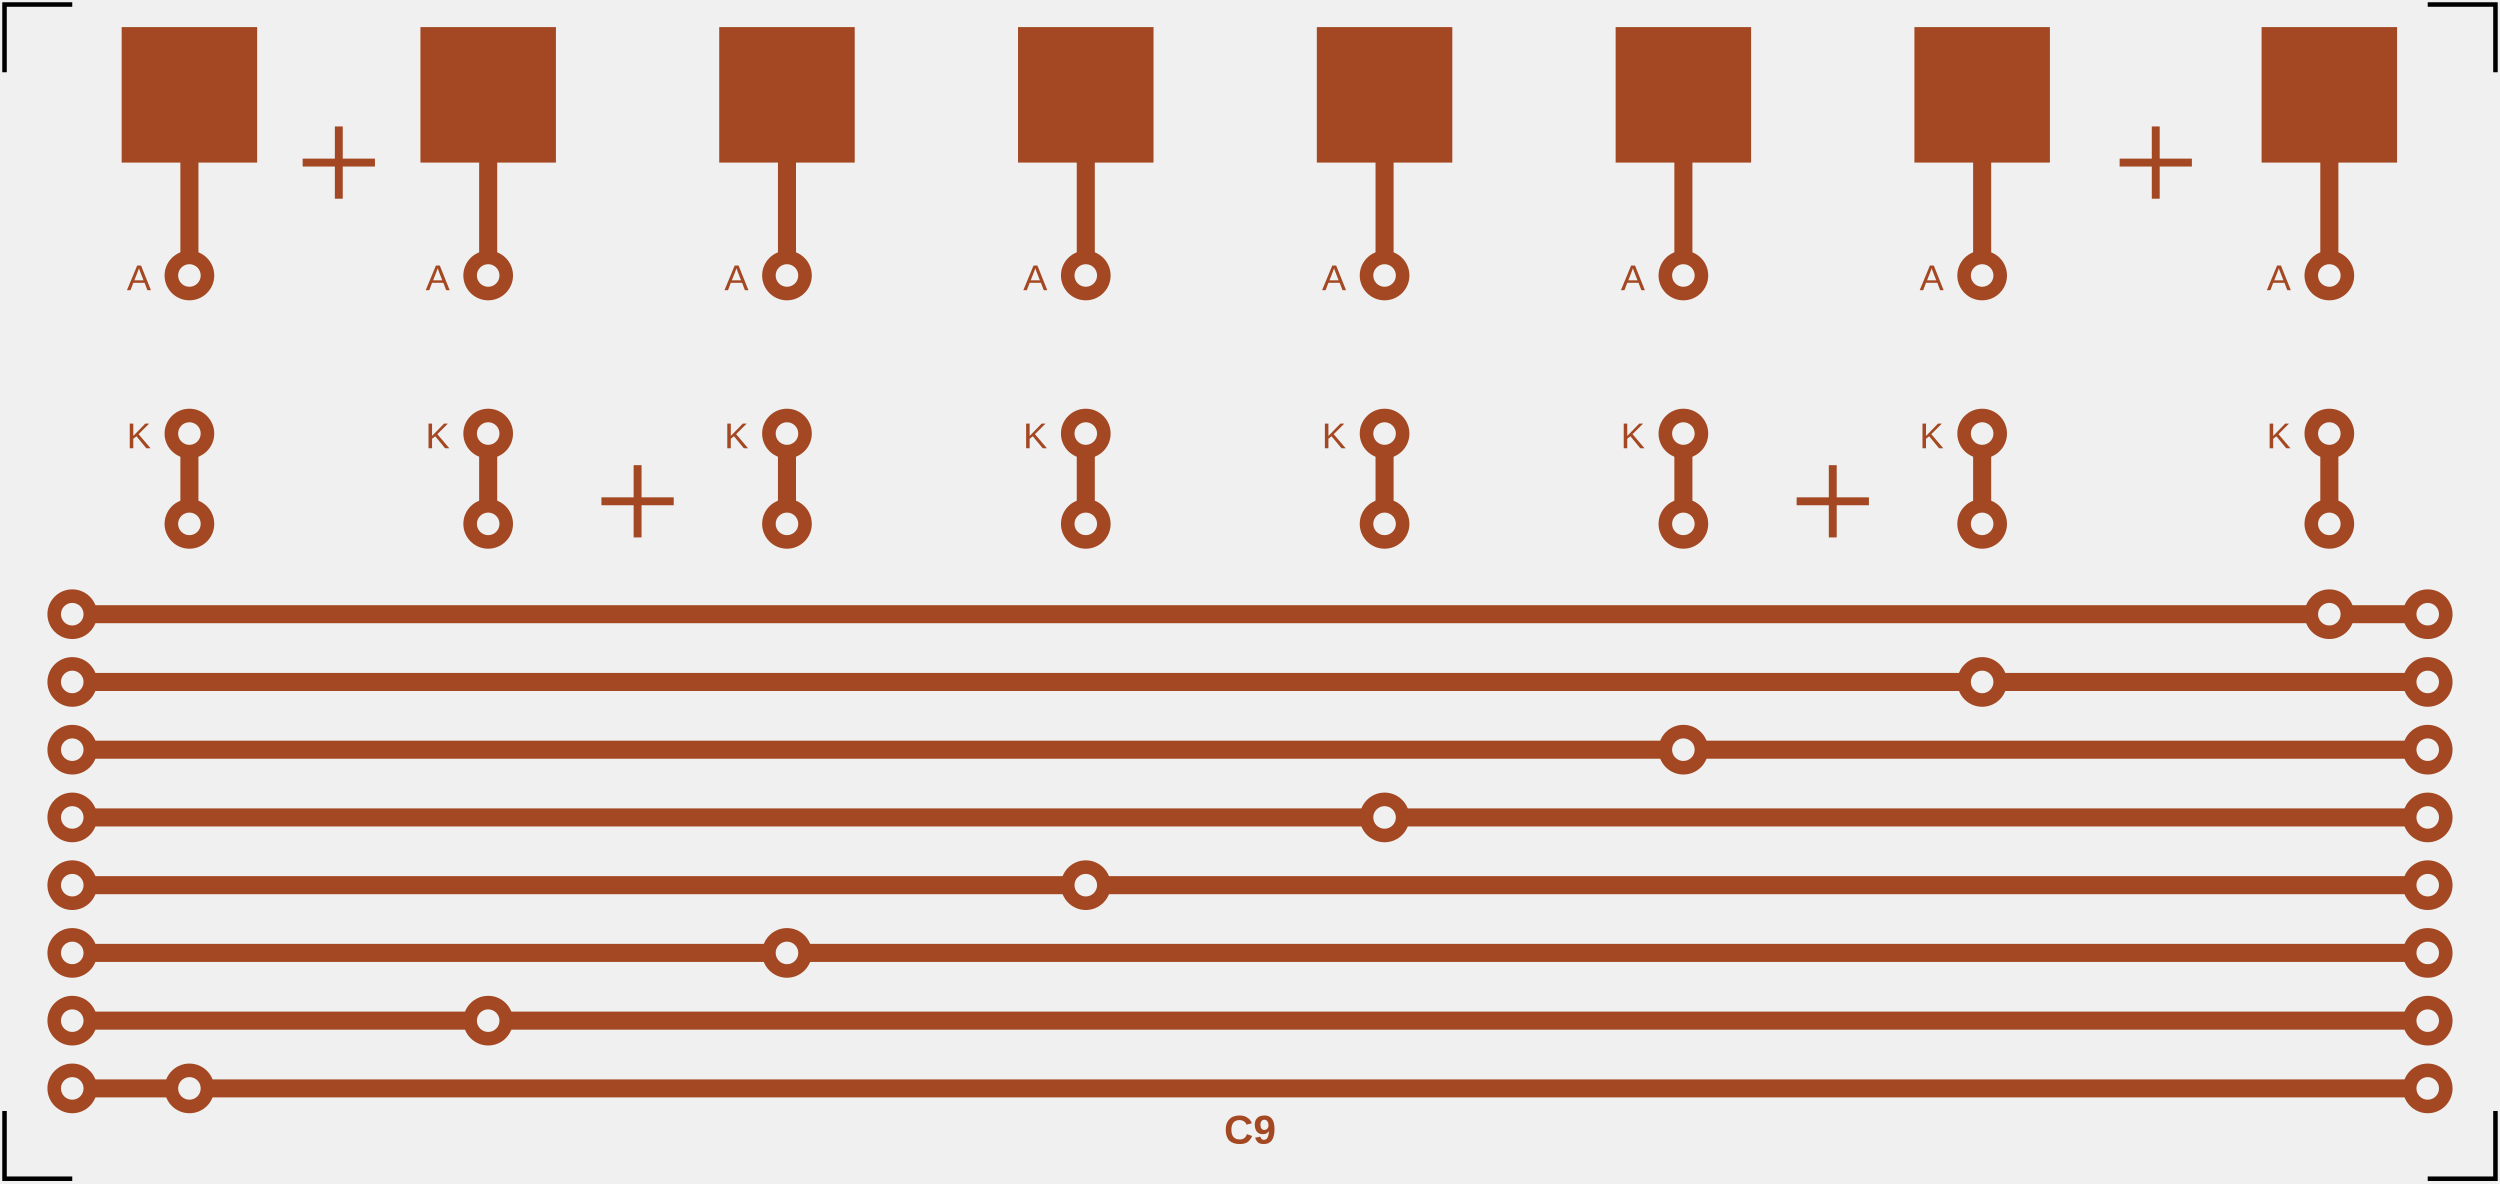
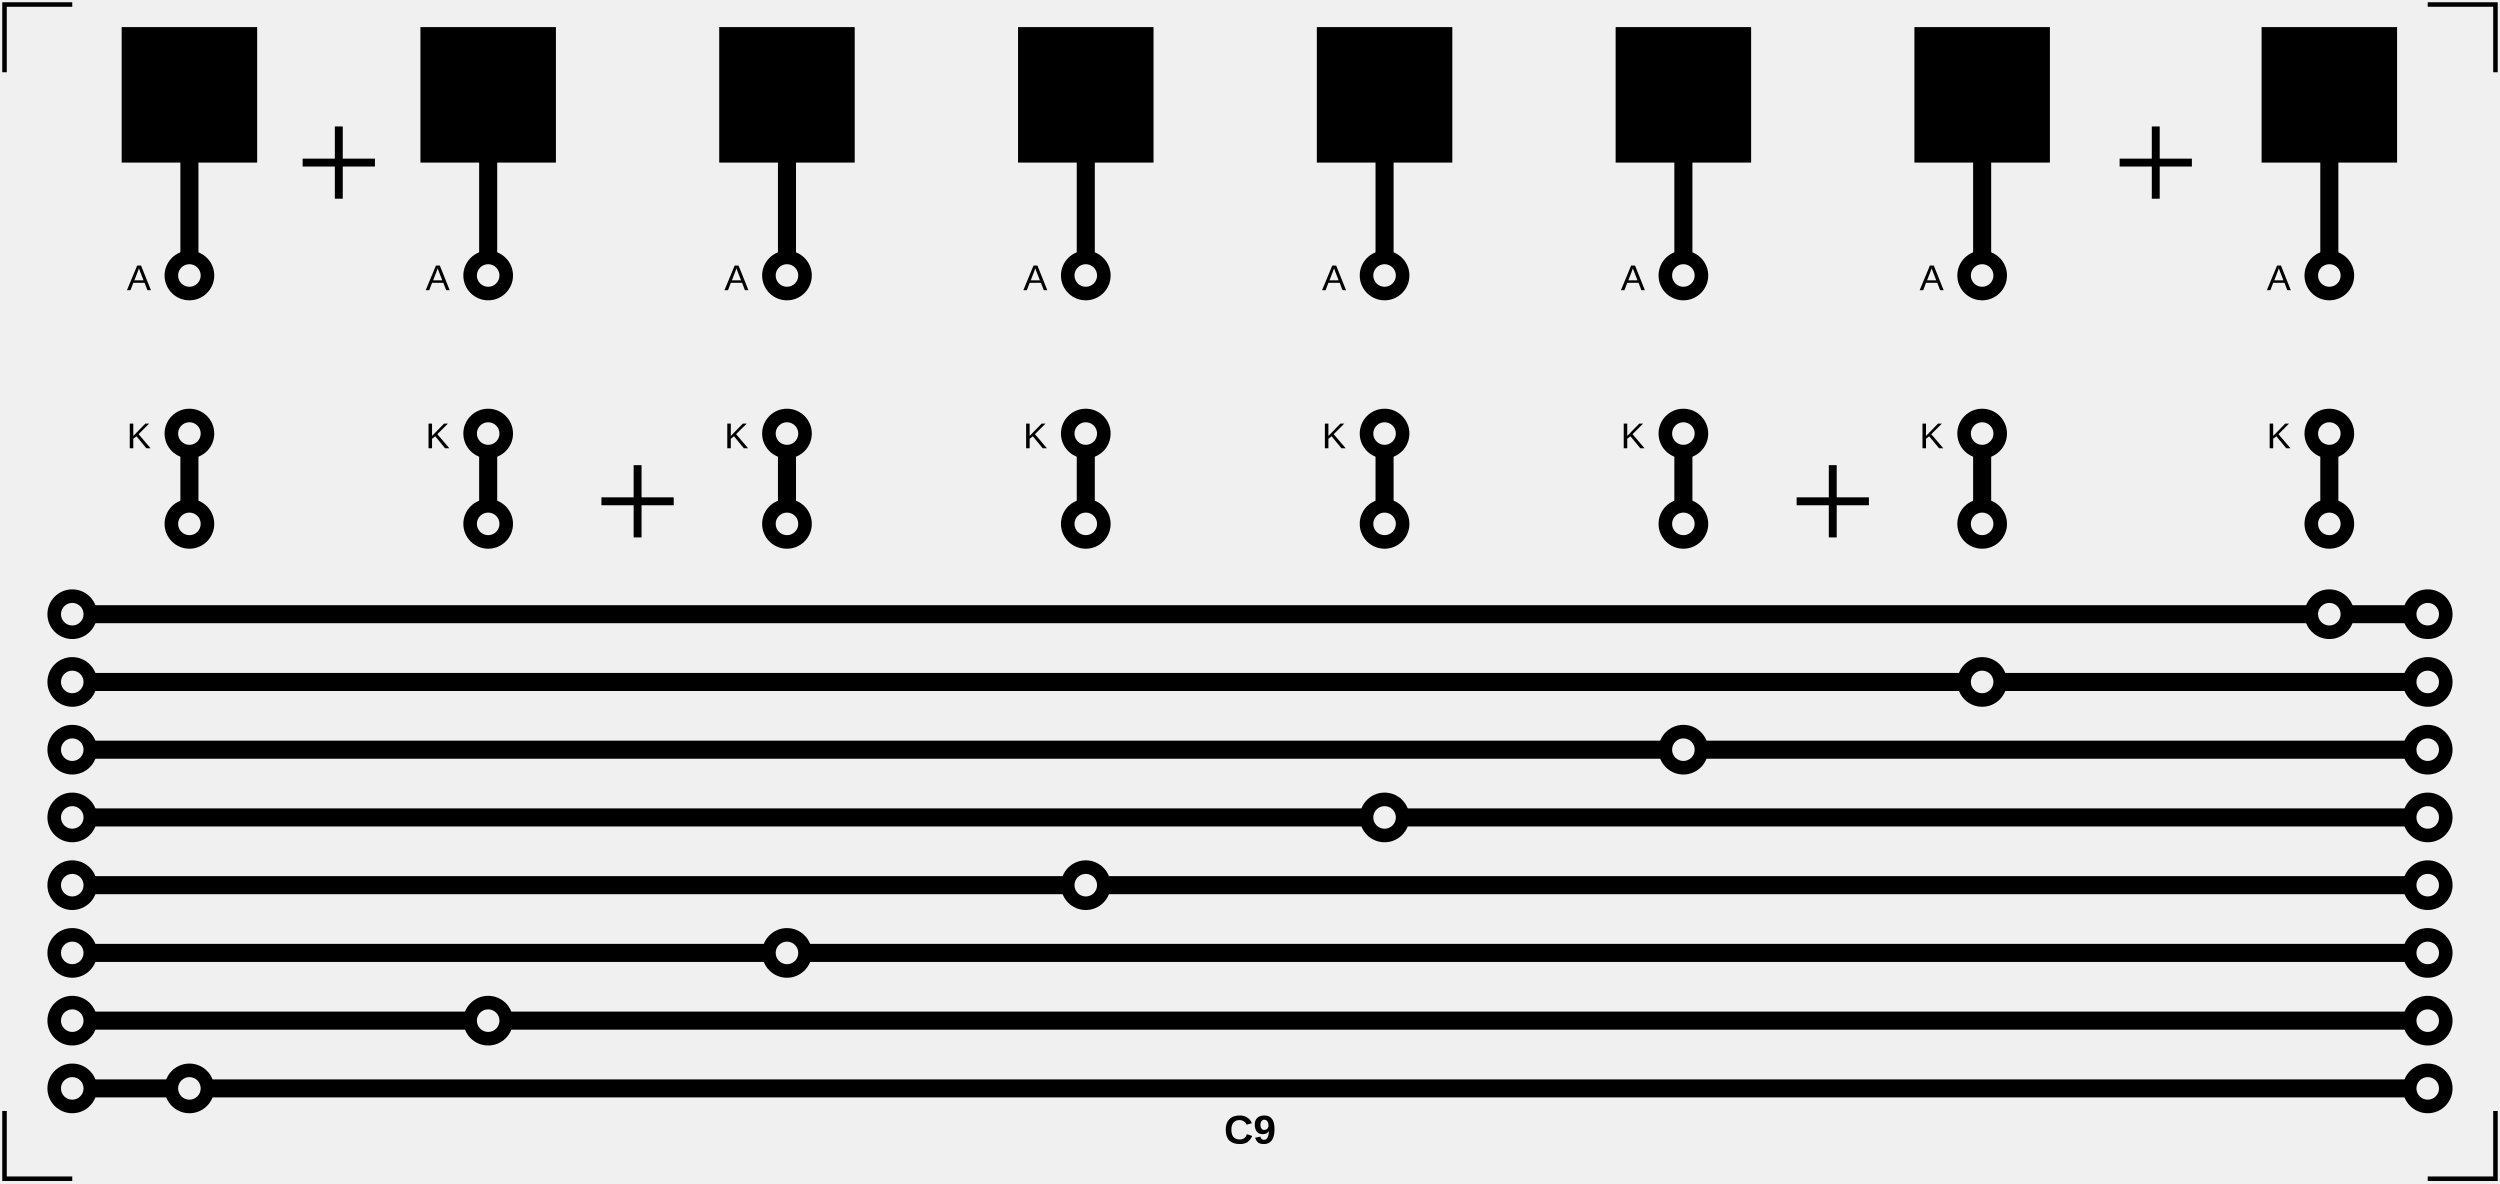
<svg xmlns="http://www.w3.org/2000/svg" width="110.713mm" height="52.4mm" viewBox="212.3 15.8 110.713 52.4" role="img">
-   <style>text{font-family:Arial,sans-serif;fill:#17263a}</style>
+   <style>text{font-family:Arial,sans-serif;fill:#000000}</style>
  <g id="Marcas-esquinas" fill="none" stroke="#000" stroke-width=".2">
    <path d="M 215.5 16 H 212.5 V 19" />
    <path d="M 319.812 16 H 322.812 V 19" />
    <path d="M 215.5 68 H 212.5 V 65" />
    <path d="M 319.812 68 H 322.812 V 65" />
  </g>
  <defs>
    <mask id="Cobre-sin-barrenos" maskUnits="userSpaceOnUse" maskContentUnits="userSpaceOnUse" x="212.500" y="-4" width="110.312" height="84" style="mask-type:luminance">
      <rect x="212.500" y="-4" width="110.312" height="84" fill="#fff" />
      <g id="Taladros">
        <circle cx="315.455" cy="28" r="0.5" fill="#000" data-diametro-mm="1" />
        <circle cx="315.455" cy="35" r="0.5" fill="#000" data-diametro-mm="1" />
        <circle cx="315.455" cy="39" r="0.5" fill="#000" data-diametro-mm="1" />
        <circle cx="315.455" cy="43" r="0.5" fill="#000" data-diametro-mm="1" />
        <circle cx="300.08" cy="28" r="0.5" fill="#000" data-diametro-mm="1" />
        <circle cx="300.08" cy="35" r="0.5" fill="#000" data-diametro-mm="1" />
        <circle cx="300.08" cy="39" r="0.5" fill="#000" data-diametro-mm="1" />
        <circle cx="300.08" cy="46" r="0.5" fill="#000" data-diametro-mm="1" />
        <circle cx="286.849" cy="28" r="0.5" fill="#000" data-diametro-mm="1" />
        <circle cx="286.849" cy="35" r="0.5" fill="#000" data-diametro-mm="1" />
        <circle cx="286.849" cy="39" r="0.5" fill="#000" data-diametro-mm="1" />
        <circle cx="286.849" cy="49" r="0.5" fill="#000" data-diametro-mm="1" />
        <circle cx="273.616" cy="28" r="0.5" fill="#000" data-diametro-mm="1" />
        <circle cx="273.616" cy="35" r="0.5" fill="#000" data-diametro-mm="1" />
        <circle cx="273.616" cy="39" r="0.5" fill="#000" data-diametro-mm="1" />
        <circle cx="273.616" cy="52" r="0.5" fill="#000" data-diametro-mm="1" />
        <circle cx="260.384" cy="28" r="0.5" fill="#000" data-diametro-mm="1" />
        <circle cx="260.384" cy="35" r="0.5" fill="#000" data-diametro-mm="1" />
        <circle cx="260.384" cy="39" r="0.5" fill="#000" data-diametro-mm="1" />
        <circle cx="260.384" cy="55" r="0.5" fill="#000" data-diametro-mm="1" />
        <circle cx="247.151" cy="28" r="0.5" fill="#000" data-diametro-mm="1" />
        <circle cx="247.151" cy="35" r="0.5" fill="#000" data-diametro-mm="1" />
        <circle cx="247.151" cy="39" r="0.5" fill="#000" data-diametro-mm="1" />
        <circle cx="247.151" cy="58" r="0.5" fill="#000" data-diametro-mm="1" />
        <circle cx="233.919" cy="28" r="0.5" fill="#000" data-diametro-mm="1" />
        <circle cx="233.919" cy="35" r="0.5" fill="#000" data-diametro-mm="1" />
        <circle cx="233.919" cy="39" r="0.5" fill="#000" data-diametro-mm="1" />
        <circle cx="233.919" cy="61" r="0.5" fill="#000" data-diametro-mm="1" />
        <circle cx="220.688" cy="28" r="0.5" fill="#000" data-diametro-mm="1" />
        <circle cx="220.688" cy="35" r="0.5" fill="#000" data-diametro-mm="1" />
        <circle cx="220.688" cy="39" r="0.5" fill="#000" data-diametro-mm="1" />
        <circle cx="220.688" cy="64" r="0.5" fill="#000" data-diametro-mm="1" />
        <circle cx="319.812" cy="43" r="0.5" fill="#000" data-diametro-mm="1" />
        <circle cx="215.5" cy="43" r="0.5" fill="#000" data-diametro-mm="1" />
        <circle cx="319.812" cy="46" r="0.5" fill="#000" data-diametro-mm="1" />
        <circle cx="215.5" cy="46" r="0.5" fill="#000" data-diametro-mm="1" />
        <circle cx="319.812" cy="49" r="0.5" fill="#000" data-diametro-mm="1" />
        <circle cx="215.5" cy="49" r="0.5" fill="#000" data-diametro-mm="1" />
        <circle cx="319.812" cy="52" r="0.5" fill="#000" data-diametro-mm="1" />
        <circle cx="215.5" cy="52" r="0.5" fill="#000" data-diametro-mm="1" />
        <circle cx="319.812" cy="55" r="0.5" fill="#000" data-diametro-mm="1" />
        <circle cx="215.5" cy="55" r="0.5" fill="#000" data-diametro-mm="1" />
        <circle cx="319.812" cy="58" r="0.5" fill="#000" data-diametro-mm="1" />
        <circle cx="215.5" cy="58" r="0.5" fill="#000" data-diametro-mm="1" />
        <circle cx="319.812" cy="61" r="0.5" fill="#000" data-diametro-mm="1" />
        <circle cx="215.5" cy="61" r="0.5" fill="#000" data-diametro-mm="1" />
        <circle cx="319.812" cy="64" r="0.5" fill="#000" data-diametro-mm="1" />
        <circle cx="215.5" cy="64" r="0.5" fill="#000" data-diametro-mm="1" />
      </g>
    </mask>
  </defs>
  <g id="Cobre" mask="url(#Cobre-sin-barrenos)">
-     <path id="F0-C9" data-red="D22" d="M 319.812 43 L 215.5 43" fill="none" stroke="#a34822" stroke-width="0.8" stroke-linecap="round" />
-     <path id="F1-C9" data-red="D23" d="M 319.812 46 L 215.5 46" fill="none" stroke="#a34822" stroke-width="0.8" stroke-linecap="round" />
-     <path id="F2-C9" data-red="D24" d="M 319.812 49 L 215.5 49" fill="none" stroke="#a34822" stroke-width="0.8" stroke-linecap="round" />
-     <path id="F3-C9" data-red="D25" d="M 319.812 52 L 215.5 52" fill="none" stroke="#a34822" stroke-width="0.8" stroke-linecap="round" />
-     <path id="F4-C9" data-red="D26" d="M 319.812 55 L 215.5 55" fill="none" stroke="#a34822" stroke-width="0.8" stroke-linecap="round" />
-     <path id="F5-C9" data-red="D27" d="M 319.812 58 L 215.5 58" fill="none" stroke="#a34822" stroke-width="0.8" stroke-linecap="round" />
-     <path id="F6-C9" data-red="D28" d="M 319.812 61 L 215.5 61" fill="none" stroke="#a34822" stroke-width="0.8" stroke-linecap="round" />
-     <path id="F7-C9" data-red="D29" d="M 319.812 64 L 215.5 64" fill="none" stroke="#a34822" stroke-width="0.8" stroke-linecap="round" />
-     <path data-red="A17" d="M 315.455 20 L 315.455 28" fill="none" stroke="#a34822" stroke-width="0.8" stroke-linecap="round" />
-     <rect id="SW17-2" data-red="A17" x="312.455" y="17" width="6" height="6" fill="#a34822">
-       </rect>
-     <circle id="DIO17-A" data-red="A17" cx="315.455" cy="28" r="1.1" fill="#a34822">
-       </circle>
-     <path data-red="K17" d="M 315.455 35 L 315.455 39" fill="none" stroke="#a34822" stroke-width="0.8" stroke-linecap="round" />
-     <circle id="DIO17-K" data-red="K17" cx="315.455" cy="35" r="1.1" fill="#a34822">
-       </circle>
-     <circle id="JP17-1" data-red="K17" cx="315.455" cy="39" r="1.1" fill="#a34822">
-       </circle>
-     <circle id="JP17-2" data-red="D22" cx="315.455" cy="43" r="1.1" fill="#a34822">
-       </circle>
-     <path data-red="A18" d="M 300.08 20 L 300.08 28" fill="none" stroke="#a34822" stroke-width="0.8" stroke-linecap="round" />
-     <rect id="SW18-2" data-red="A18" x="297.08" y="17" width="6" height="6" fill="#a34822">
-       </rect>
-     <circle id="DIO18-A" data-red="A18" cx="300.08" cy="28" r="1.1" fill="#a34822">
-       </circle>
-     <path data-red="K18" d="M 300.08 35 L 300.08 39" fill="none" stroke="#a34822" stroke-width="0.8" stroke-linecap="round" />
-     <circle id="DIO18-K" data-red="K18" cx="300.08" cy="35" r="1.1" fill="#a34822">
-       </circle>
-     <circle id="JP18-1" data-red="K18" cx="300.08" cy="39" r="1.1" fill="#a34822">
-       </circle>
-     <circle id="JP18-2" data-red="D23" cx="300.08" cy="46" r="1.1" fill="#a34822">
-       </circle>
-     <path data-red="A19" d="M 286.849 20 L 286.849 28" fill="none" stroke="#a34822" stroke-width="0.8" stroke-linecap="round" />
-     <rect id="SW19-2" data-red="A19" x="283.849" y="17" width="6" height="6" fill="#a34822">
-       </rect>
-     <circle id="DIO19-A" data-red="A19" cx="286.849" cy="28" r="1.1" fill="#a34822">
-       </circle>
-     <path data-red="K19" d="M 286.849 35 L 286.849 39" fill="none" stroke="#a34822" stroke-width="0.8" stroke-linecap="round" />
-     <circle id="DIO19-K" data-red="K19" cx="286.849" cy="35" r="1.1" fill="#a34822">
-       </circle>
-     <circle id="JP19-1" data-red="K19" cx="286.849" cy="39" r="1.1" fill="#a34822">
-       </circle>
-     <circle id="JP19-2" data-red="D24" cx="286.849" cy="49" r="1.1" fill="#a34822">
-       </circle>
-     <path data-red="A20" d="M 273.616 20 L 273.616 28" fill="none" stroke="#a34822" stroke-width="0.8" stroke-linecap="round" />
-     <rect id="SW20-2" data-red="A20" x="270.616" y="17" width="6" height="6" fill="#a34822">
-       </rect>
-     <circle id="DIO20-A" data-red="A20" cx="273.616" cy="28" r="1.1" fill="#a34822">
-       </circle>
-     <path data-red="K20" d="M 273.616 35 L 273.616 39" fill="none" stroke="#a34822" stroke-width="0.8" stroke-linecap="round" />
-     <circle id="DIO20-K" data-red="K20" cx="273.616" cy="35" r="1.1" fill="#a34822">
-       </circle>
-     <circle id="JP20-1" data-red="K20" cx="273.616" cy="39" r="1.1" fill="#a34822">
-       </circle>
-     <circle id="JP20-2" data-red="D25" cx="273.616" cy="52" r="1.1" fill="#a34822">
-       </circle>
-     <path data-red="A21" d="M 260.384 20 L 260.384 28" fill="none" stroke="#a34822" stroke-width="0.8" stroke-linecap="round" />
-     <rect id="SW21-2" data-red="A21" x="257.384" y="17" width="6" height="6" fill="#a34822">
-       </rect>
-     <circle id="DIO21-A" data-red="A21" cx="260.384" cy="28" r="1.1" fill="#a34822">
-       </circle>
-     <path data-red="K21" d="M 260.384 35 L 260.384 39" fill="none" stroke="#a34822" stroke-width="0.8" stroke-linecap="round" />
-     <circle id="DIO21-K" data-red="K21" cx="260.384" cy="35" r="1.1" fill="#a34822">
-       </circle>
-     <circle id="JP21-1" data-red="K21" cx="260.384" cy="39" r="1.1" fill="#a34822">
-       </circle>
-     <circle id="JP21-2" data-red="D26" cx="260.384" cy="55" r="1.1" fill="#a34822">
-       </circle>
-     <path data-red="A22" d="M 247.151 20 L 247.151 28" fill="none" stroke="#a34822" stroke-width="0.8" stroke-linecap="round" />
-     <rect id="SW22-2" data-red="A22" x="244.151" y="17" width="6" height="6" fill="#a34822">
-       </rect>
-     <circle id="DIO22-A" data-red="A22" cx="247.151" cy="28" r="1.1" fill="#a34822">
-       </circle>
-     <path data-red="K22" d="M 247.151 35 L 247.151 39" fill="none" stroke="#a34822" stroke-width="0.8" stroke-linecap="round" />
-     <circle id="DIO22-K" data-red="K22" cx="247.151" cy="35" r="1.1" fill="#a34822">
-       </circle>
-     <circle id="JP22-1" data-red="K22" cx="247.151" cy="39" r="1.1" fill="#a34822">
-       </circle>
-     <circle id="JP22-2" data-red="D27" cx="247.151" cy="58" r="1.1" fill="#a34822">
-       </circle>
-     <path data-red="A23" d="M 233.919 20 L 233.919 28" fill="none" stroke="#a34822" stroke-width="0.8" stroke-linecap="round" />
-     <rect id="SW23-2" data-red="A23" x="230.919" y="17" width="6" height="6" fill="#a34822">
-       </rect>
-     <circle id="DIO23-A" data-red="A23" cx="233.919" cy="28" r="1.1" fill="#a34822">
-       </circle>
-     <path data-red="K23" d="M 233.919 35 L 233.919 39" fill="none" stroke="#a34822" stroke-width="0.8" stroke-linecap="round" />
-     <circle id="DIO23-K" data-red="K23" cx="233.919" cy="35" r="1.1" fill="#a34822">
-       </circle>
-     <circle id="JP23-1" data-red="K23" cx="233.919" cy="39" r="1.1" fill="#a34822">
-       </circle>
-     <circle id="JP23-2" data-red="D28" cx="233.919" cy="61" r="1.1" fill="#a34822">
-       </circle>
-     <path data-red="A24" d="M 220.688 20 L 220.688 28" fill="none" stroke="#a34822" stroke-width="0.8" stroke-linecap="round" />
-     <rect id="SW24-2" data-red="A24" x="217.688" y="17" width="6" height="6" fill="#a34822">
-       </rect>
-     <circle id="DIO24-A" data-red="A24" cx="220.688" cy="28" r="1.1" fill="#a34822">
-       </circle>
-     <path data-red="K24" d="M 220.688 35 L 220.688 39" fill="none" stroke="#a34822" stroke-width="0.8" stroke-linecap="round" />
-     <circle id="DIO24-K" data-red="K24" cx="220.688" cy="35" r="1.1" fill="#a34822">
-       </circle>
-     <circle id="JP24-1" data-red="K24" cx="220.688" cy="39" r="1.1" fill="#a34822">
-       </circle>
-     <circle id="JP24-2" data-red="D29" cx="220.688" cy="64" r="1.1" fill="#a34822">
-       </circle>
-     <circle id="PF0-C8-C9-2" data-red="D22" cx="319.812" cy="43" r="1.1" fill="#a34822">
-       </circle>
-     <circle id="PF0-C9-C10-1" data-red="D22" cx="215.5" cy="43" r="1.1" fill="#a34822">
-       </circle>
-     <circle id="PF1-C8-C9-2" data-red="D23" cx="319.812" cy="46" r="1.1" fill="#a34822">
-       </circle>
-     <circle id="PF1-C9-C10-1" data-red="D23" cx="215.5" cy="46" r="1.1" fill="#a34822">
-       </circle>
-     <circle id="PF2-C8-C9-2" data-red="D24" cx="319.812" cy="49" r="1.1" fill="#a34822">
-       </circle>
-     <circle id="PF2-C9-C10-1" data-red="D24" cx="215.5" cy="49" r="1.1" fill="#a34822">
-       </circle>
-     <circle id="PF3-C8-C9-2" data-red="D25" cx="319.812" cy="52" r="1.1" fill="#a34822">
-       </circle>
-     <circle id="PF3-C9-C10-1" data-red="D25" cx="215.5" cy="52" r="1.1" fill="#a34822">
-       </circle>
-     <circle id="PF4-C8-C9-2" data-red="D26" cx="319.812" cy="55" r="1.1" fill="#a34822">
-       </circle>
-     <circle id="PF4-C9-C10-1" data-red="D26" cx="215.5" cy="55" r="1.1" fill="#a34822">
-       </circle>
-     <circle id="PF5-C8-C9-2" data-red="D27" cx="319.812" cy="58" r="1.1" fill="#a34822">
-       </circle>
-     <circle id="PF5-C9-C10-1" data-red="D27" cx="215.5" cy="58" r="1.1" fill="#a34822">
-       </circle>
-     <circle id="PF6-C8-C9-2" data-red="D28" cx="319.812" cy="61" r="1.1" fill="#a34822">
-       </circle>
-     <circle id="PF6-C9-C10-1" data-red="D28" cx="215.5" cy="61" r="1.1" fill="#a34822">
-       </circle>
-     <circle id="PF7-C8-C9-2" data-red="D29" cx="319.812" cy="64" r="1.1" fill="#a34822">
-       </circle>
-     <circle id="PF7-C9-C10-1" data-red="D29" cx="215.5" cy="64" r="1.1" fill="#a34822">
-       </circle>
-     <g id="Leyendas-cobre" style="fill:#a34822">
-       <text id="Par-C9-inferior" x="267.656" y="66.45" font-size="1.8" font-weight="bold" text-anchor="middle" style="fill:#a34822">C9</text>
-       <text x="313.755" y="28.65" font-size="1.6" text-anchor="end" style="fill:#a34822">A</text>
-       <text x="313.755" y="35.65" font-size="1.6" text-anchor="end" style="fill:#a34822">K</text>
-       <text x="298.38" y="28.65" font-size="1.6" text-anchor="end" style="fill:#a34822">A</text>
-       <text x="298.38" y="35.65" font-size="1.6" text-anchor="end" style="fill:#a34822">K</text>
-       <text x="285.149" y="28.65" font-size="1.6" text-anchor="end" style="fill:#a34822">A</text>
-       <text x="285.149" y="35.65" font-size="1.6" text-anchor="end" style="fill:#a34822">K</text>
-       <text x="271.916" y="28.65" font-size="1.6" text-anchor="end" style="fill:#a34822">A</text>
-       <text x="271.916" y="35.65" font-size="1.6" text-anchor="end" style="fill:#a34822">K</text>
-       <text x="258.683" y="28.65" font-size="1.6" text-anchor="end" style="fill:#a34822">A</text>
-       <text x="258.683" y="35.65" font-size="1.6" text-anchor="end" style="fill:#a34822">K</text>
-       <text x="245.452" y="28.65" font-size="1.6" text-anchor="end" style="fill:#a34822">A</text>
-       <text x="245.452" y="35.65" font-size="1.6" text-anchor="end" style="fill:#a34822">K</text>
-       <text x="232.22" y="28.65" font-size="1.6" text-anchor="end" style="fill:#a34822">A</text>
-       <text x="232.22" y="35.65" font-size="1.6" text-anchor="end" style="fill:#a34822">K</text>
-       <text x="218.988" y="28.65" font-size="1.6" text-anchor="end" style="fill:#a34822">A</text>
-       <text x="218.988" y="35.65" font-size="1.6" text-anchor="end" style="fill:#a34822">K</text>
+     <path id="F0-C9" data-red="D22" d="M 319.812 43 L 215.5 43" fill="none" stroke="#000000" stroke-width="0.8" stroke-linecap="round" />
+     <path id="F1-C9" data-red="D23" d="M 319.812 46 L 215.5 46" fill="none" stroke="#000000" stroke-width="0.8" stroke-linecap="round" />
+     <path id="F2-C9" data-red="D24" d="M 319.812 49 L 215.5 49" fill="none" stroke="#000000" stroke-width="0.8" stroke-linecap="round" />
+     <path id="F3-C9" data-red="D25" d="M 319.812 52 L 215.5 52" fill="none" stroke="#000000" stroke-width="0.8" stroke-linecap="round" />
+     <path id="F4-C9" data-red="D26" d="M 319.812 55 L 215.5 55" fill="none" stroke="#000000" stroke-width="0.8" stroke-linecap="round" />
+     <path id="F5-C9" data-red="D27" d="M 319.812 58 L 215.5 58" fill="none" stroke="#000000" stroke-width="0.8" stroke-linecap="round" />
+     <path id="F6-C9" data-red="D28" d="M 319.812 61 L 215.5 61" fill="none" stroke="#000000" stroke-width="0.8" stroke-linecap="round" />
+     <path id="F7-C9" data-red="D29" d="M 319.812 64 L 215.5 64" fill="none" stroke="#000000" stroke-width="0.8" stroke-linecap="round" />
+     <path data-red="A17" d="M 315.455 20 L 315.455 28" fill="none" stroke="#000000" stroke-width="0.8" stroke-linecap="round" />
+     <rect id="SW17-2" data-red="A17" x="312.455" y="17" width="6" height="6" fill="#000000">
+       </rect>
+     <circle id="DIO17-A" data-red="A17" cx="315.455" cy="28" r="1.1" fill="#000000">
+       </circle>
+     <path data-red="K17" d="M 315.455 35 L 315.455 39" fill="none" stroke="#000000" stroke-width="0.8" stroke-linecap="round" />
+     <circle id="DIO17-K" data-red="K17" cx="315.455" cy="35" r="1.1" fill="#000000">
+       </circle>
+     <circle id="JP17-1" data-red="K17" cx="315.455" cy="39" r="1.1" fill="#000000">
+       </circle>
+     <circle id="JP17-2" data-red="D22" cx="315.455" cy="43" r="1.1" fill="#000000">
+       </circle>
+     <path data-red="A18" d="M 300.08 20 L 300.08 28" fill="none" stroke="#000000" stroke-width="0.8" stroke-linecap="round" />
+     <rect id="SW18-2" data-red="A18" x="297.08" y="17" width="6" height="6" fill="#000000">
+       </rect>
+     <circle id="DIO18-A" data-red="A18" cx="300.08" cy="28" r="1.1" fill="#000000">
+       </circle>
+     <path data-red="K18" d="M 300.08 35 L 300.08 39" fill="none" stroke="#000000" stroke-width="0.8" stroke-linecap="round" />
+     <circle id="DIO18-K" data-red="K18" cx="300.08" cy="35" r="1.1" fill="#000000">
+       </circle>
+     <circle id="JP18-1" data-red="K18" cx="300.08" cy="39" r="1.1" fill="#000000">
+       </circle>
+     <circle id="JP18-2" data-red="D23" cx="300.08" cy="46" r="1.1" fill="#000000">
+       </circle>
+     <path data-red="A19" d="M 286.849 20 L 286.849 28" fill="none" stroke="#000000" stroke-width="0.8" stroke-linecap="round" />
+     <rect id="SW19-2" data-red="A19" x="283.849" y="17" width="6" height="6" fill="#000000">
+       </rect>
+     <circle id="DIO19-A" data-red="A19" cx="286.849" cy="28" r="1.1" fill="#000000">
+       </circle>
+     <path data-red="K19" d="M 286.849 35 L 286.849 39" fill="none" stroke="#000000" stroke-width="0.8" stroke-linecap="round" />
+     <circle id="DIO19-K" data-red="K19" cx="286.849" cy="35" r="1.1" fill="#000000">
+       </circle>
+     <circle id="JP19-1" data-red="K19" cx="286.849" cy="39" r="1.1" fill="#000000">
+       </circle>
+     <circle id="JP19-2" data-red="D24" cx="286.849" cy="49" r="1.1" fill="#000000">
+       </circle>
+     <path data-red="A20" d="M 273.616 20 L 273.616 28" fill="none" stroke="#000000" stroke-width="0.8" stroke-linecap="round" />
+     <rect id="SW20-2" data-red="A20" x="270.616" y="17" width="6" height="6" fill="#000000">
+       </rect>
+     <circle id="DIO20-A" data-red="A20" cx="273.616" cy="28" r="1.1" fill="#000000">
+       </circle>
+     <path data-red="K20" d="M 273.616 35 L 273.616 39" fill="none" stroke="#000000" stroke-width="0.8" stroke-linecap="round" />
+     <circle id="DIO20-K" data-red="K20" cx="273.616" cy="35" r="1.1" fill="#000000">
+       </circle>
+     <circle id="JP20-1" data-red="K20" cx="273.616" cy="39" r="1.1" fill="#000000">
+       </circle>
+     <circle id="JP20-2" data-red="D25" cx="273.616" cy="52" r="1.1" fill="#000000">
+       </circle>
+     <path data-red="A21" d="M 260.384 20 L 260.384 28" fill="none" stroke="#000000" stroke-width="0.8" stroke-linecap="round" />
+     <rect id="SW21-2" data-red="A21" x="257.384" y="17" width="6" height="6" fill="#000000">
+       </rect>
+     <circle id="DIO21-A" data-red="A21" cx="260.384" cy="28" r="1.1" fill="#000000">
+       </circle>
+     <path data-red="K21" d="M 260.384 35 L 260.384 39" fill="none" stroke="#000000" stroke-width="0.8" stroke-linecap="round" />
+     <circle id="DIO21-K" data-red="K21" cx="260.384" cy="35" r="1.1" fill="#000000">
+       </circle>
+     <circle id="JP21-1" data-red="K21" cx="260.384" cy="39" r="1.1" fill="#000000">
+       </circle>
+     <circle id="JP21-2" data-red="D26" cx="260.384" cy="55" r="1.1" fill="#000000">
+       </circle>
+     <path data-red="A22" d="M 247.151 20 L 247.151 28" fill="none" stroke="#000000" stroke-width="0.8" stroke-linecap="round" />
+     <rect id="SW22-2" data-red="A22" x="244.151" y="17" width="6" height="6" fill="#000000">
+       </rect>
+     <circle id="DIO22-A" data-red="A22" cx="247.151" cy="28" r="1.1" fill="#000000">
+       </circle>
+     <path data-red="K22" d="M 247.151 35 L 247.151 39" fill="none" stroke="#000000" stroke-width="0.8" stroke-linecap="round" />
+     <circle id="DIO22-K" data-red="K22" cx="247.151" cy="35" r="1.1" fill="#000000">
+       </circle>
+     <circle id="JP22-1" data-red="K22" cx="247.151" cy="39" r="1.1" fill="#000000">
+       </circle>
+     <circle id="JP22-2" data-red="D27" cx="247.151" cy="58" r="1.1" fill="#000000">
+       </circle>
+     <path data-red="A23" d="M 233.919 20 L 233.919 28" fill="none" stroke="#000000" stroke-width="0.8" stroke-linecap="round" />
+     <rect id="SW23-2" data-red="A23" x="230.919" y="17" width="6" height="6" fill="#000000">
+       </rect>
+     <circle id="DIO23-A" data-red="A23" cx="233.919" cy="28" r="1.1" fill="#000000">
+       </circle>
+     <path data-red="K23" d="M 233.919 35 L 233.919 39" fill="none" stroke="#000000" stroke-width="0.8" stroke-linecap="round" />
+     <circle id="DIO23-K" data-red="K23" cx="233.919" cy="35" r="1.1" fill="#000000">
+       </circle>
+     <circle id="JP23-1" data-red="K23" cx="233.919" cy="39" r="1.1" fill="#000000">
+       </circle>
+     <circle id="JP23-2" data-red="D28" cx="233.919" cy="61" r="1.1" fill="#000000">
+       </circle>
+     <path data-red="A24" d="M 220.688 20 L 220.688 28" fill="none" stroke="#000000" stroke-width="0.8" stroke-linecap="round" />
+     <rect id="SW24-2" data-red="A24" x="217.688" y="17" width="6" height="6" fill="#000000">
+       </rect>
+     <circle id="DIO24-A" data-red="A24" cx="220.688" cy="28" r="1.1" fill="#000000">
+       </circle>
+     <path data-red="K24" d="M 220.688 35 L 220.688 39" fill="none" stroke="#000000" stroke-width="0.8" stroke-linecap="round" />
+     <circle id="DIO24-K" data-red="K24" cx="220.688" cy="35" r="1.1" fill="#000000">
+       </circle>
+     <circle id="JP24-1" data-red="K24" cx="220.688" cy="39" r="1.1" fill="#000000">
+       </circle>
+     <circle id="JP24-2" data-red="D29" cx="220.688" cy="64" r="1.1" fill="#000000">
+       </circle>
+     <circle id="PF0-C8-C9-2" data-red="D22" cx="319.812" cy="43" r="1.1" fill="#000000">
+       </circle>
+     <circle id="PF0-C9-C10-1" data-red="D22" cx="215.5" cy="43" r="1.1" fill="#000000">
+       </circle>
+     <circle id="PF1-C8-C9-2" data-red="D23" cx="319.812" cy="46" r="1.1" fill="#000000">
+       </circle>
+     <circle id="PF1-C9-C10-1" data-red="D23" cx="215.5" cy="46" r="1.1" fill="#000000">
+       </circle>
+     <circle id="PF2-C8-C9-2" data-red="D24" cx="319.812" cy="49" r="1.1" fill="#000000">
+       </circle>
+     <circle id="PF2-C9-C10-1" data-red="D24" cx="215.5" cy="49" r="1.1" fill="#000000">
+       </circle>
+     <circle id="PF3-C8-C9-2" data-red="D25" cx="319.812" cy="52" r="1.1" fill="#000000">
+       </circle>
+     <circle id="PF3-C9-C10-1" data-red="D25" cx="215.5" cy="52" r="1.1" fill="#000000">
+       </circle>
+     <circle id="PF4-C8-C9-2" data-red="D26" cx="319.812" cy="55" r="1.1" fill="#000000">
+       </circle>
+     <circle id="PF4-C9-C10-1" data-red="D26" cx="215.5" cy="55" r="1.1" fill="#000000">
+       </circle>
+     <circle id="PF5-C8-C9-2" data-red="D27" cx="319.812" cy="58" r="1.1" fill="#000000">
+       </circle>
+     <circle id="PF5-C9-C10-1" data-red="D27" cx="215.5" cy="58" r="1.1" fill="#000000">
+       </circle>
+     <circle id="PF6-C8-C9-2" data-red="D28" cx="319.812" cy="61" r="1.1" fill="#000000">
+       </circle>
+     <circle id="PF6-C9-C10-1" data-red="D28" cx="215.5" cy="61" r="1.1" fill="#000000">
+       </circle>
+     <circle id="PF7-C8-C9-2" data-red="D29" cx="319.812" cy="64" r="1.1" fill="#000000">
+       </circle>
+     <circle id="PF7-C9-C10-1" data-red="D29" cx="215.5" cy="64" r="1.1" fill="#000000">
+       </circle>
+     <g id="Leyendas-cobre" style="fill:#000000">
+       <text id="Par-C9-inferior" x="267.656" y="66.45" font-size="1.8" font-weight="bold" text-anchor="middle" style="fill:#000000">C9</text>
+       <text x="313.755" y="28.65" font-size="1.6" text-anchor="end" style="fill:#000000">A</text>
+       <text x="313.755" y="35.65" font-size="1.6" text-anchor="end" style="fill:#000000">K</text>
+       <text x="298.38" y="28.65" font-size="1.6" text-anchor="end" style="fill:#000000">A</text>
+       <text x="298.38" y="35.65" font-size="1.6" text-anchor="end" style="fill:#000000">K</text>
+       <text x="285.149" y="28.65" font-size="1.6" text-anchor="end" style="fill:#000000">A</text>
+       <text x="285.149" y="35.65" font-size="1.6" text-anchor="end" style="fill:#000000">K</text>
+       <text x="271.916" y="28.65" font-size="1.6" text-anchor="end" style="fill:#000000">A</text>
+       <text x="271.916" y="35.65" font-size="1.6" text-anchor="end" style="fill:#000000">K</text>
+       <text x="258.683" y="28.65" font-size="1.6" text-anchor="end" style="fill:#000000">A</text>
+       <text x="258.683" y="35.65" font-size="1.6" text-anchor="end" style="fill:#000000">K</text>
+       <text x="245.452" y="28.65" font-size="1.6" text-anchor="end" style="fill:#000000">A</text>
+       <text x="245.452" y="35.65" font-size="1.6" text-anchor="end" style="fill:#000000">K</text>
+       <text x="232.22" y="28.65" font-size="1.6" text-anchor="end" style="fill:#000000">A</text>
+       <text x="232.22" y="35.65" font-size="1.6" text-anchor="end" style="fill:#000000">K</text>
+       <text x="218.988" y="28.65" font-size="1.6" text-anchor="end" style="fill:#000000">A</text>
+       <text x="218.988" y="35.65" font-size="1.6" text-anchor="end" style="fill:#000000">K</text>
    </g>
-     <g id="Centros-sujecion" fill="none" stroke="#a34822" stroke-width=".35">
+     <g id="Centros-sujecion" fill="none" stroke="#000000" stroke-width=".35">
      <path id="Cruz-M9-inferior-1" d="M 306.168 23 H 309.368 M 307.768 21.4 V 24.6">
        </path>
      <path id="Cruz-M9-inferior-2" d="M 225.703 23 H 228.904 M 227.304 21.4 V 24.6">
        </path>
      <path id="Cruz-M9-inferior-3" d="M 291.865 38 H 295.065 M 293.464 36.4 V 39.6">
        </path>
      <path id="Cruz-M9-inferior-4" d="M 238.935 38 H 242.136 M 240.536 36.4 V 39.6">
        </path>
    </g>
  </g>
</svg>
